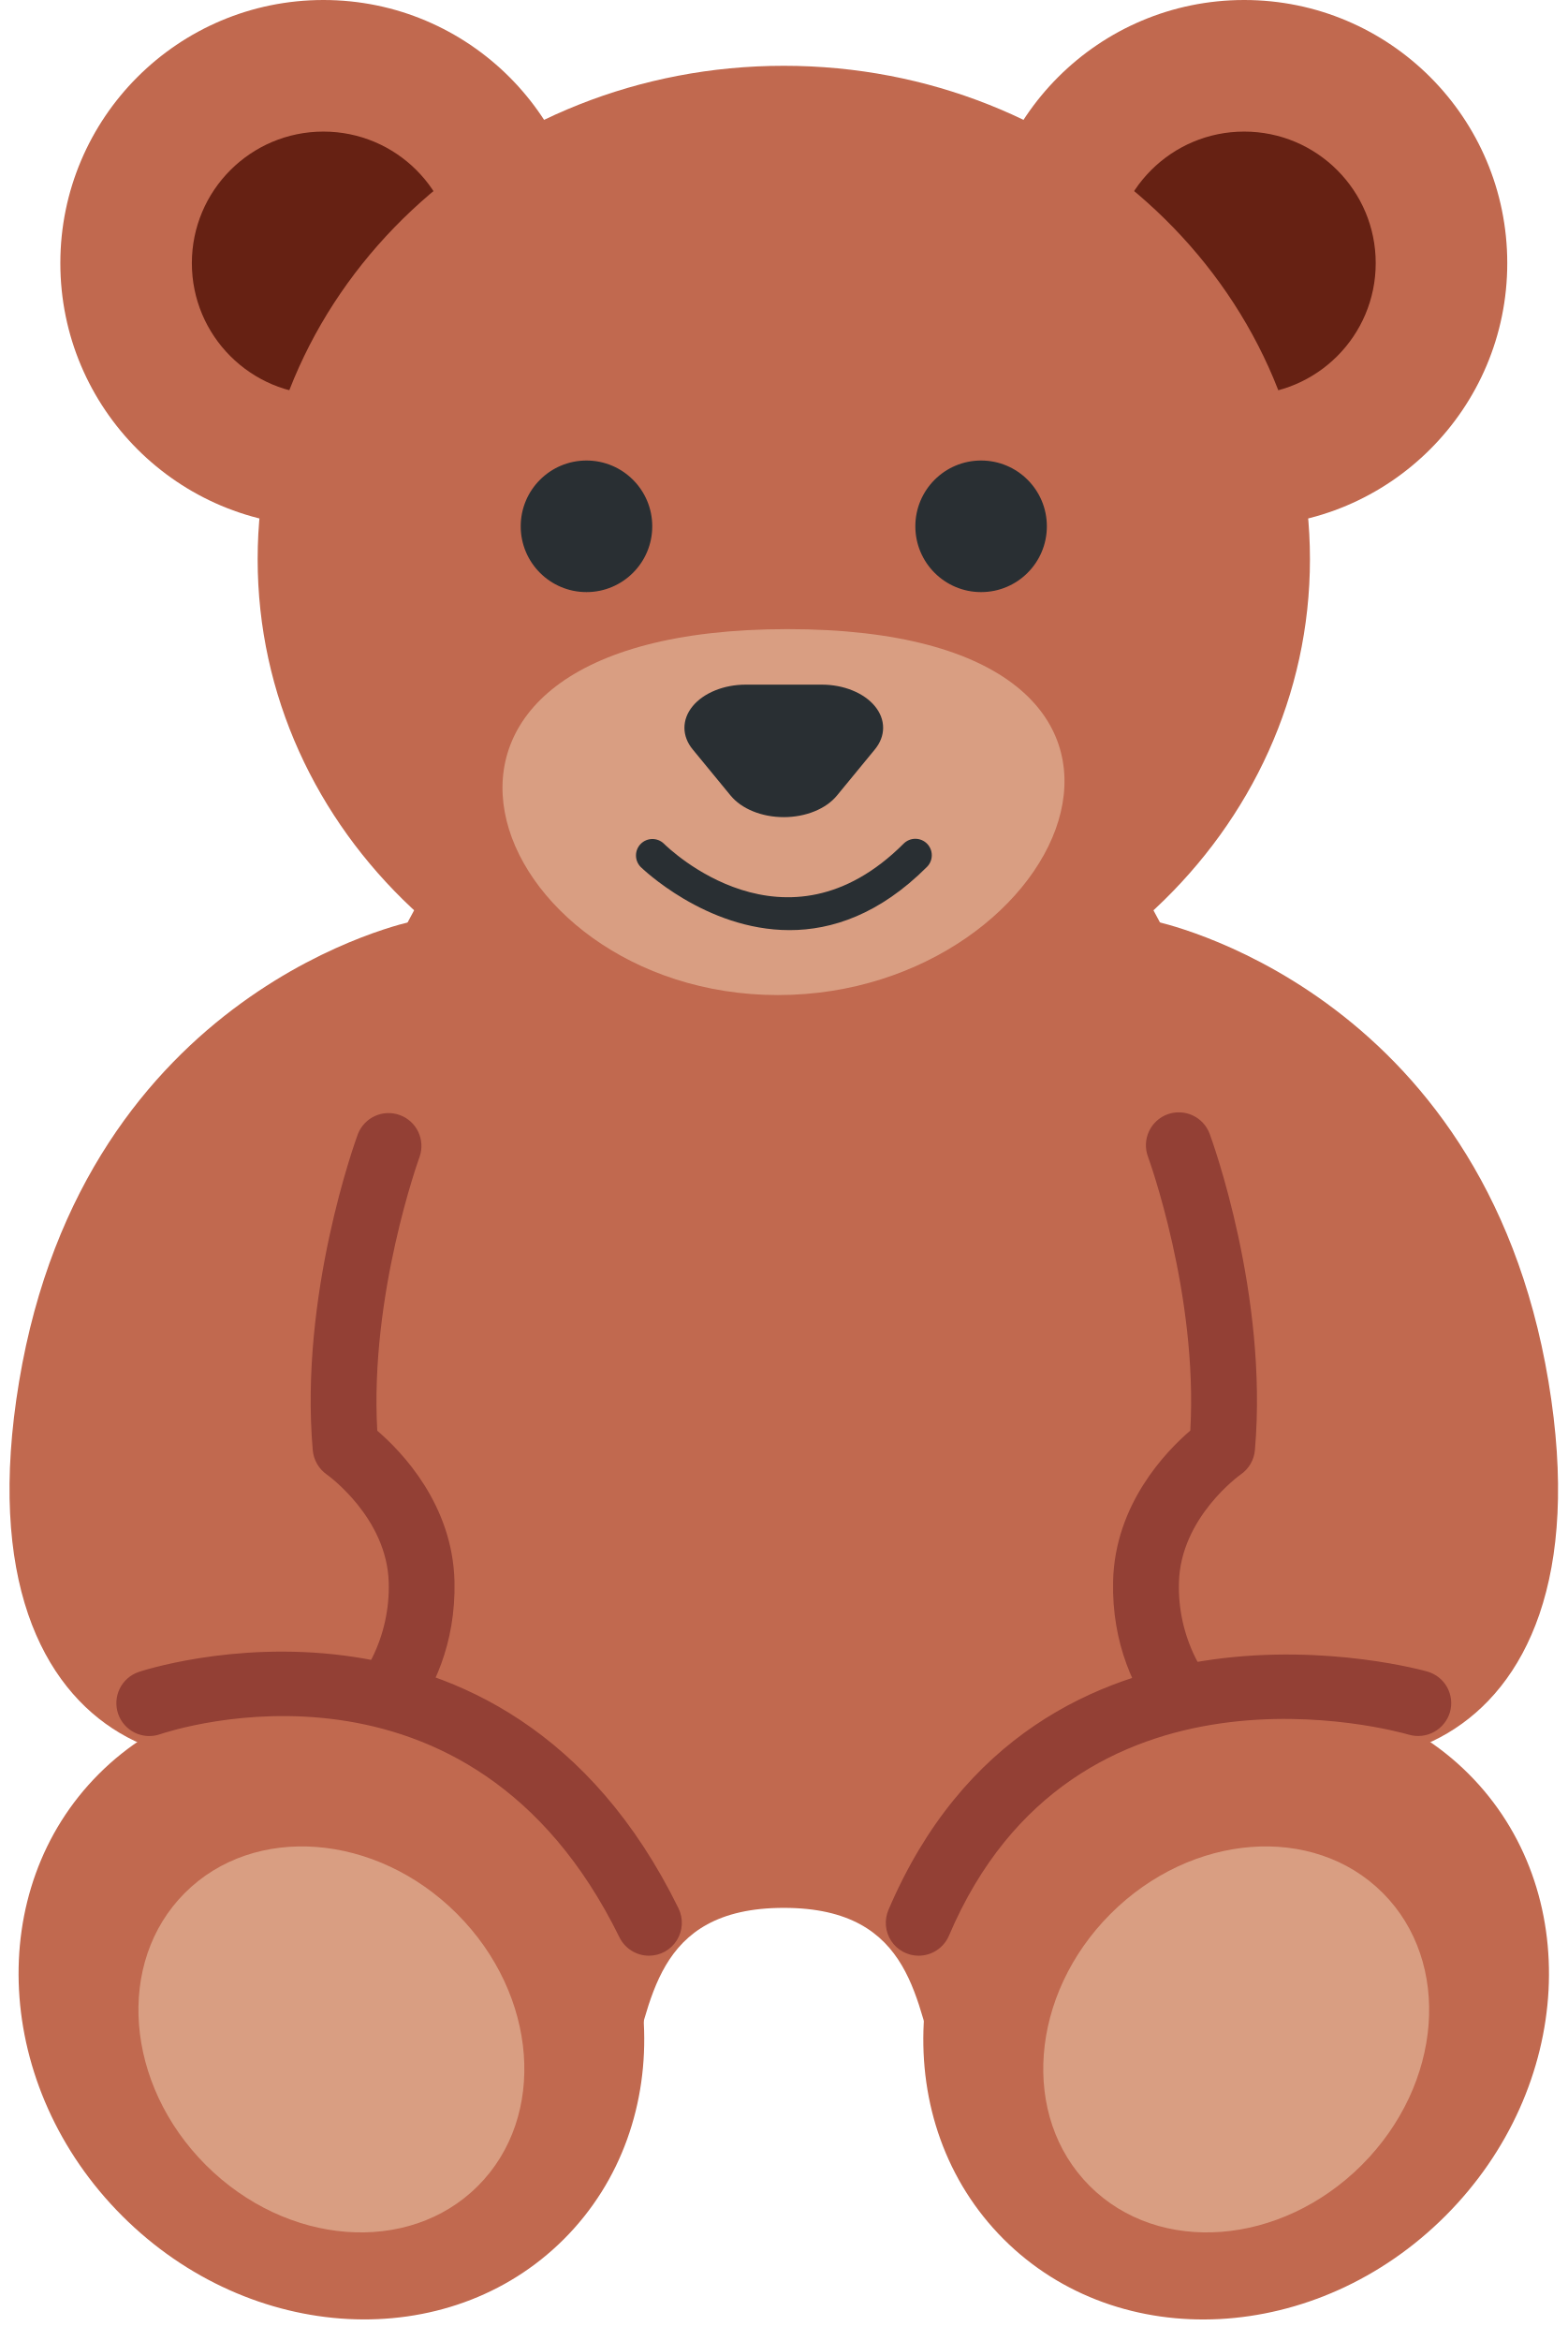
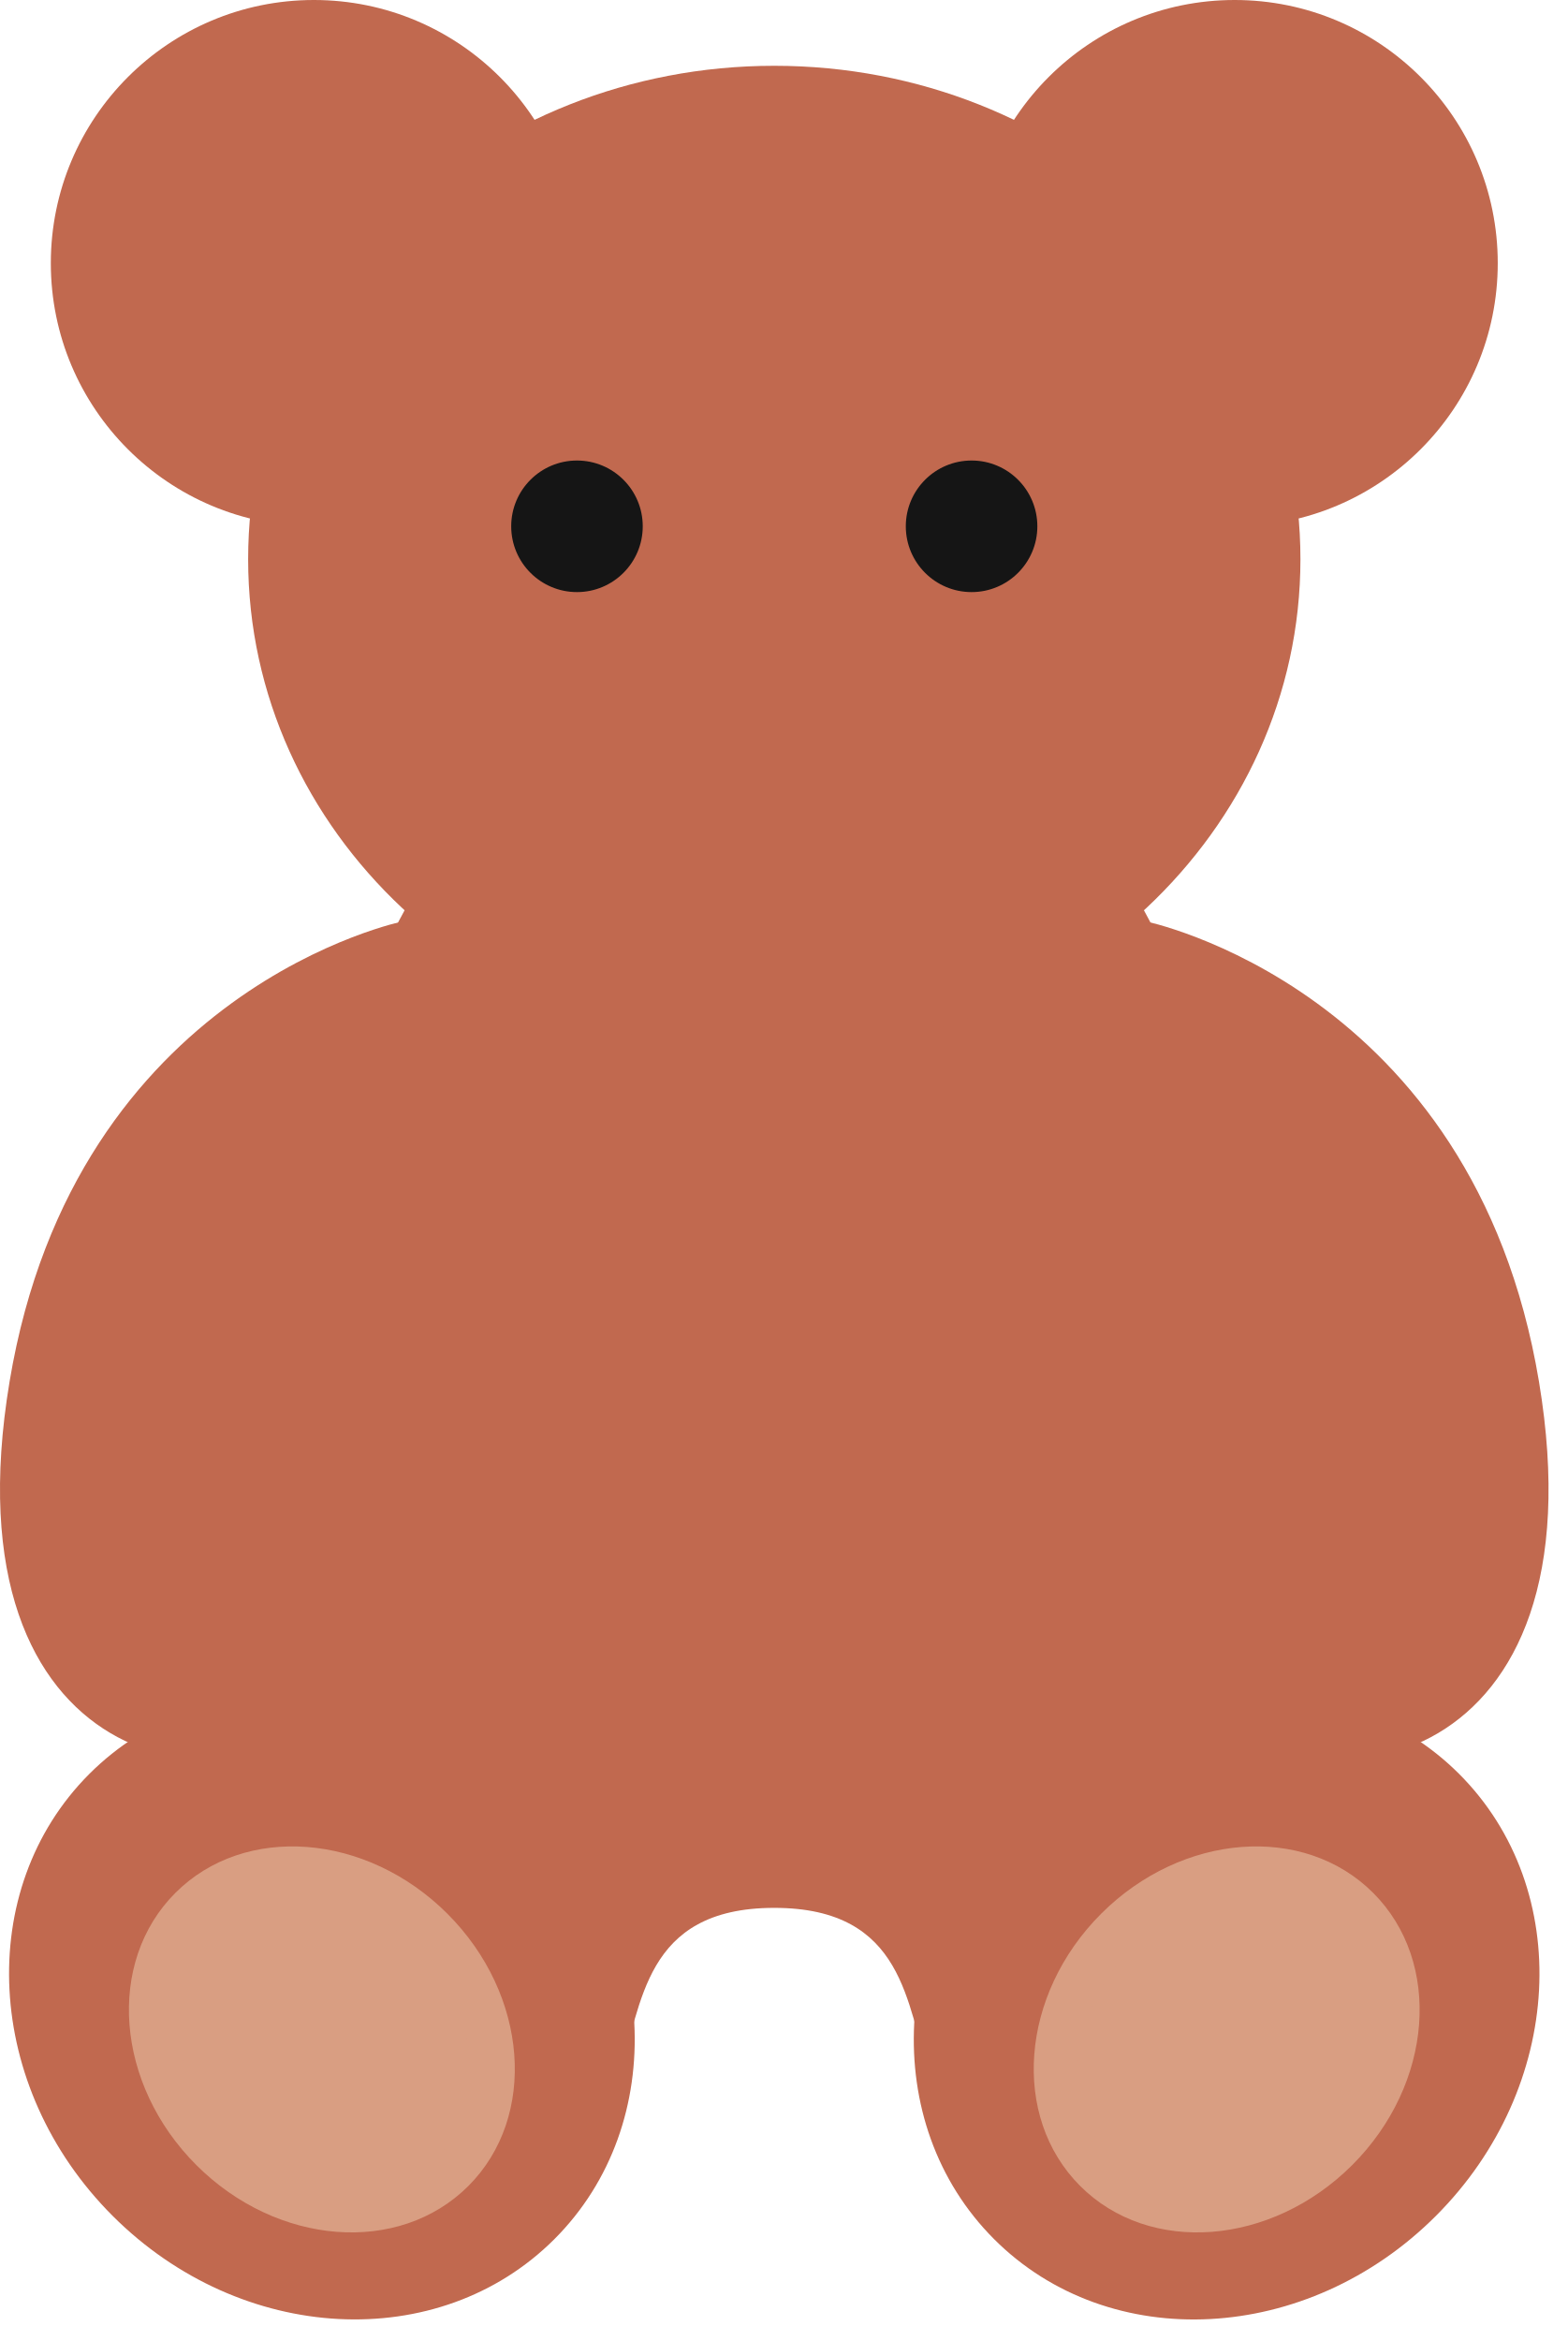
<svg xmlns="http://www.w3.org/2000/svg" width="71" height="106" viewBox="0 0 71 106" fill="none">
-   <path d="M56.353 65.535H55.599C56.076 63.158 56.353 60.671 56.353 58.088C56.353 42.458 47.017 29.789 35.501 29.789C23.984 29.789 14.648 42.458 14.648 58.088C14.648 60.671 14.925 63.158 15.402 65.535H14.648C8.691 74.472 10.174 89.534 15.012 92.346C35.501 104.261 23.585 86.388 35.501 86.388C47.416 86.388 35.501 104.261 55.989 92.346C60.827 89.534 62.311 74.472 56.353 65.535Z" fill="#C1694F" />
-   <path d="M52.382 60.942C51.855 56.343 53.327 50.331 53.142 45.303C49.01 48.532 41.301 50.641 35.501 50.641C29.701 50.641 22.066 48.532 17.934 45.303C17.75 50.331 19.147 56.343 18.62 60.942C17.255 72.858 25.629 82.343 35.501 82.343C45.373 82.343 53.747 72.858 52.382 60.942Z" fill="#C1694F" />
-   <path d="M18.738 41.704C18.738 41.704 3.844 44.683 0.865 62.557C-2.114 80.43 11.05 82.161 15.76 77.451C21.717 71.493 15.76 65.535 15.76 65.535C15.76 65.535 18.738 50.641 18.738 41.704ZM52.263 41.704C52.263 41.704 67.157 44.683 70.136 62.557C73.115 80.43 59.951 82.161 55.242 77.451C49.284 71.493 55.242 65.535 55.242 65.535C55.242 65.535 52.263 50.641 52.263 41.704Z" fill="#C1694F" />
-   <path d="M14.649 23.831C21.229 23.831 26.564 18.496 26.564 11.916C26.564 5.335 21.229 0 14.649 0C8.068 0 2.733 5.335 2.733 11.916C2.733 18.496 8.068 23.831 14.649 23.831Z" fill="#C1694F" />
-   <path d="M14.648 17.873C17.939 17.873 20.606 15.206 20.606 11.915C20.606 8.625 17.939 5.958 14.648 5.958C11.358 5.958 8.69 8.625 8.69 11.915C8.69 15.206 11.358 17.873 14.648 17.873Z" fill="#662113" />
-   <path d="M56.353 23.831C62.934 23.831 68.269 18.496 68.269 11.916C68.269 5.335 62.934 0 56.353 0C49.772 0 44.438 5.335 44.438 11.916C44.438 18.496 49.772 23.831 56.353 23.831Z" fill="#C1694F" />
-   <path d="M56.353 17.873C59.643 17.873 62.311 15.206 62.311 11.915C62.311 8.625 59.643 5.958 56.353 5.958C53.062 5.958 50.395 8.625 50.395 11.915C50.395 15.206 53.062 17.873 56.353 17.873Z" fill="#662113" />
-   <path d="M35.501 47.662C48.663 47.662 59.332 37.659 59.332 25.32C59.332 12.982 48.663 2.979 35.501 2.979C22.34 2.979 11.67 12.982 11.67 25.32C11.67 37.659 22.34 47.662 35.501 47.662Z" fill="#C1694F" />
-   <path d="M26.564 26.81C28.209 26.81 29.543 25.476 29.543 23.831C29.543 22.186 28.209 20.852 26.564 20.852C24.919 20.852 23.585 22.186 23.585 23.831C23.585 25.476 24.919 26.81 26.564 26.81Z" fill="#292F33" />
-   <path d="M44.437 26.81C46.083 26.81 47.416 25.476 47.416 23.831C47.416 22.186 46.083 20.852 44.437 20.852C42.792 20.852 41.459 22.186 41.459 23.831C41.459 25.476 42.792 26.81 44.437 26.81Z" fill="#292F33" />
-   <path d="M35.673 28.487C15.393 28.487 21.935 45.056 35.235 45.056C48.533 45.056 55.954 28.487 35.673 28.487Z" fill="#D99E82" />
-   <path d="M31.373 33.932L33.092 36.023C33.336 36.32 33.687 36.567 34.11 36.738C34.532 36.91 35.012 37 35.5 37C35.988 37 36.468 36.91 36.89 36.738C37.313 36.567 37.664 36.32 37.908 36.023L39.627 33.932C39.871 33.635 40 33.298 40 32.955C40 32.611 39.872 32.274 39.628 31.977C39.384 31.68 39.032 31.433 38.609 31.262C38.187 31.09 37.707 31 37.219 31H33.781C33.293 31 32.813 31.09 32.391 31.262C31.968 31.433 31.616 31.68 31.372 31.977C31.128 32.274 31 32.611 31 32.955C31 33.298 31.129 33.635 31.373 33.932Z" fill="#292F33" />
-   <path d="M15.438 80.436C15.115 80.438 14.8 80.334 14.541 80.141C14.283 79.948 14.094 79.676 14.003 79.366C13.912 79.056 13.925 78.725 14.04 78.423C14.154 78.121 14.364 77.865 14.637 77.692C15.584 77.005 16.349 76.098 16.867 75.048C17.384 73.999 17.638 72.839 17.607 71.669C17.538 68.717 14.827 66.781 14.8 66.766C14.622 66.64 14.472 66.477 14.363 66.288C14.253 66.098 14.186 65.888 14.166 65.67C13.555 58.639 16.102 51.642 16.212 51.344C16.355 50.982 16.634 50.689 16.989 50.53C17.345 50.37 17.749 50.357 18.114 50.492C18.48 50.626 18.778 50.899 18.945 51.251C19.111 51.603 19.134 52.007 19.007 52.375C18.983 52.438 16.74 58.628 17.088 64.782C18.205 65.741 20.502 68.13 20.585 71.601C20.716 77.29 16.421 80.094 16.239 80.21C15.998 80.356 15.721 80.435 15.438 80.436ZM55.566 80.436C55.283 80.437 55.005 80.356 54.765 80.204C54.581 80.088 50.285 77.287 50.416 71.595C50.496 68.124 52.796 65.735 53.913 64.776C54.265 58.604 52.019 52.434 51.995 52.372C51.927 52.188 51.896 51.993 51.903 51.798C51.911 51.602 51.957 51.41 52.039 51.233C52.12 51.055 52.236 50.895 52.38 50.762C52.523 50.629 52.692 50.526 52.875 50.458C53.059 50.39 53.254 50.359 53.449 50.367C53.645 50.374 53.837 50.42 54.014 50.502C54.192 50.584 54.352 50.699 54.485 50.843C54.618 50.986 54.721 51.155 54.789 51.338C54.899 51.633 57.449 58.631 56.839 65.664C56.819 65.883 56.752 66.095 56.641 66.285C56.53 66.475 56.379 66.638 56.198 66.763C56.174 66.778 53.463 68.711 53.398 71.666C53.366 72.836 53.62 73.996 54.137 75.046C54.655 76.095 55.42 77.003 56.368 77.689C56.64 77.863 56.849 78.119 56.963 78.421C57.077 78.723 57.089 79.054 56.999 79.364C56.908 79.674 56.72 79.946 56.462 80.139C56.203 80.332 55.889 80.437 55.566 80.436Z" fill="#934035" />
-   <path d="M25.543 101.386C30.778 96.151 30.306 87.192 24.489 81.375C18.673 75.558 9.714 75.087 4.479 80.322C-0.756 85.557 -0.285 94.516 5.532 100.333C11.349 106.149 20.308 106.621 25.543 101.386Z" fill="#C1694F" />
-   <path d="M21.646 98.98C18.506 102.119 12.989 101.696 9.322 98.032C5.658 94.368 5.232 88.851 8.375 85.709C11.515 82.569 17.032 82.992 20.698 86.656C24.363 90.323 24.786 95.84 21.646 98.98Z" fill="#D99E82" />
-   <path d="M20.276 97.612C17.949 99.939 13.704 99.468 10.797 96.558C7.889 93.65 7.416 89.405 9.742 87.079C12.069 84.752 16.314 85.223 19.221 88.133C22.128 91.044 22.602 95.286 20.276 97.612Z" fill="#D99E82" />
-   <path d="M65.468 100.335C71.285 94.518 71.756 85.559 66.521 80.324C61.286 75.089 52.327 75.561 46.51 81.378C40.694 87.194 40.222 96.153 45.457 101.388C50.693 106.623 59.652 106.152 65.468 100.335Z" fill="#C1694F" />
-   <path d="M49.356 98.98C52.495 102.119 58.012 101.696 61.679 98.032C65.343 94.368 65.769 88.851 62.627 85.709C59.487 82.569 53.97 82.992 50.303 86.656C46.639 90.323 46.216 95.84 49.356 98.98Z" fill="#D99E82" />
-   <path d="M60.202 96.558C63.111 93.65 63.582 89.406 61.255 87.079C58.929 84.753 54.685 85.225 51.777 88.133C48.868 91.041 48.397 95.285 50.724 97.612C53.05 99.938 57.294 99.467 60.202 96.558Z" fill="#D99E82" />
-   <path d="M35.76 42.116C31.947 42.116 29.06 39.295 29.015 39.253C28.88 39.113 28.804 38.925 28.806 38.729C28.807 38.534 28.885 38.347 29.023 38.209C29.161 38.071 29.348 37.992 29.543 37.99C29.738 37.988 29.926 38.063 30.067 38.198C30.29 38.419 35.575 43.551 40.931 38.198C41 38.129 41.083 38.074 41.173 38.037C41.263 37.999 41.36 37.98 41.458 37.98C41.556 37.98 41.653 37.999 41.744 38.037C41.834 38.074 41.916 38.129 41.986 38.198C42.055 38.268 42.11 38.35 42.147 38.44C42.185 38.531 42.204 38.628 42.204 38.726C42.204 38.824 42.185 38.92 42.147 39.011C42.11 39.102 42.055 39.184 41.986 39.253C39.838 41.401 37.681 42.116 35.76 42.116Z" fill="#292F33" />
-   <path d="M29.394 88.554C29.115 88.554 28.842 88.475 28.606 88.328C28.369 88.181 28.179 87.97 28.056 87.72C21.282 73.912 7.815 78.336 7.246 78.527C6.872 78.656 6.463 78.63 6.107 78.457C5.752 78.284 5.48 77.977 5.351 77.603C5.223 77.23 5.248 76.82 5.421 76.465C5.594 76.109 5.901 75.838 6.275 75.709C6.439 75.649 22.787 70.213 30.732 86.409C30.843 86.636 30.894 86.888 30.881 87.14C30.869 87.393 30.792 87.638 30.658 87.852C30.524 88.067 30.338 88.244 30.117 88.367C29.895 88.489 29.647 88.554 29.394 88.554ZM41.61 88.554C41.364 88.554 41.122 88.494 40.905 88.377C40.688 88.261 40.503 88.093 40.368 87.888C40.232 87.682 40.149 87.447 40.127 87.201C40.105 86.956 40.143 86.71 40.24 86.483C46.958 70.692 64.491 75.637 64.661 75.691C64.848 75.746 65.023 75.837 65.175 75.959C65.328 76.081 65.454 76.232 65.548 76.404C65.642 76.575 65.701 76.763 65.722 76.957C65.743 77.151 65.726 77.347 65.671 77.535C65.558 77.912 65.301 78.229 64.956 78.419C64.612 78.609 64.206 78.656 63.827 78.55C63.21 78.369 48.647 74.32 42.981 87.648C42.866 87.916 42.675 88.145 42.431 88.306C42.188 88.467 41.902 88.553 41.61 88.554Z" fill="#934035" />
+   <path d="M55.922 65.535H55.168C55.645 63.158 55.922 60.671 55.922 58.088C55.922 42.458 46.586 29.789 35.069 29.789C23.553 29.789 14.217 42.458 14.217 58.088C14.217 60.671 14.494 63.158 14.971 65.535H14.217C8.259 74.472 9.743 89.534 14.581 92.346C35.069 104.261 23.154 86.388 35.069 86.388C46.985 86.388 35.069 104.261 55.558 92.346C60.396 89.534 61.88 74.472 55.922 65.535Z" fill="#C1694F" />
+   <path d="M51.951 60.942C51.424 56.343 52.895 50.331 52.711 45.303C48.579 48.532 40.87 50.641 35.07 50.641C29.27 50.641 21.635 48.532 17.503 45.303C17.319 50.331 18.716 56.343 18.188 60.942C16.824 72.858 25.198 82.343 35.07 82.343C44.942 82.343 53.316 72.858 51.951 60.942Z" fill="#C1694F" />
+   <path d="M18.307 41.704C18.307 41.704 3.413 44.683 0.434 62.557C-2.545 80.43 10.619 82.161 15.328 77.451C21.286 71.493 15.328 65.535 15.328 65.535C15.328 65.535 18.307 50.641 18.307 41.704ZM51.832 41.704C51.832 41.704 66.726 44.683 69.705 62.557C72.684 80.43 59.52 82.161 54.811 77.451C48.853 71.493 54.811 65.535 54.811 65.535C54.811 65.535 51.832 50.641 51.832 41.704Z" fill="#C1694F" />
+   <path d="M14.217 23.831C20.798 23.831 26.133 18.496 26.133 11.916C26.133 5.335 20.798 0 14.217 0C7.637 0 2.302 5.335 2.302 11.916C2.302 18.496 7.637 23.831 14.217 23.831Z" fill="#C1694F" />
+   <path d="M55.922 23.831C62.503 23.831 67.838 18.496 67.838 11.916C67.838 5.335 62.503 0 55.922 0C49.341 0 44.006 5.335 44.006 11.916C44.006 18.496 49.341 23.831 55.922 23.831Z" fill="#C1694F" />
+   <path d="M35.07 47.662C48.231 47.662 58.901 37.659 58.901 25.32C58.901 12.982 48.231 2.979 35.07 2.979C21.908 2.979 11.239 12.982 11.239 25.32C11.239 37.659 21.908 47.662 35.07 47.662Z" fill="#C1694F" />
+   <path d="M26.133 26.81C27.778 26.81 29.112 25.476 29.112 23.831C29.112 22.186 27.778 20.852 26.133 20.852C24.488 20.852 23.154 22.186 23.154 23.831C23.154 25.476 24.488 26.81 26.133 26.81Z" fill="#151515" />
+   <path d="M44.006 26.81C45.651 26.81 46.985 25.476 46.985 23.831C46.985 22.186 45.651 20.852 44.006 20.852C42.361 20.852 41.027 22.186 41.027 23.831C41.027 25.476 42.361 26.81 44.006 26.81Z" fill="#151515" />
+   <path d="M25.112 101.386C30.347 96.151 29.875 87.192 24.058 81.375C18.241 75.558 9.282 75.087 4.047 80.322C-1.187 85.557 -0.716 94.516 5.101 100.333C10.918 106.149 19.877 106.621 25.112 101.386Z" fill="#C1694F" />
+   <path d="M21.215 98.98C18.075 102.119 12.558 101.696 8.891 98.032C5.227 94.368 4.801 88.851 7.944 85.709C11.083 82.569 16.6 82.992 20.267 86.656C23.931 90.323 24.354 95.84 21.215 98.98Z" fill="#D99E82" />
+   <path d="M19.845 97.612C17.518 99.939 13.273 99.468 10.366 96.558C7.458 93.65 6.985 89.405 9.311 87.079C11.638 84.752 15.883 85.223 18.79 88.133C21.697 91.044 22.171 95.286 19.845 97.612Z" fill="#D99E82" />
+   <path d="M65.037 100.335C70.854 94.518 71.325 85.559 66.09 80.324C60.855 75.089 51.896 75.561 46.079 81.378C40.263 87.194 39.791 96.153 45.026 101.388C50.261 106.623 59.221 106.152 65.037 100.335Z" fill="#C1694F" />
+   <path d="M48.924 98.98C52.064 102.119 57.581 101.696 61.248 98.032C64.912 94.368 65.338 88.851 62.195 85.709C59.056 82.569 53.539 82.992 49.872 86.656C46.208 90.323 45.785 95.84 48.924 98.98Z" fill="#D99E82" />
+   <path d="M59.771 96.558C62.679 93.65 63.151 89.406 60.824 87.079C58.498 84.753 54.254 85.225 51.346 88.133C48.437 91.041 47.966 95.285 50.292 97.612C52.619 99.938 56.863 99.467 59.771 96.558Z" fill="#D99E82" />
</svg>
